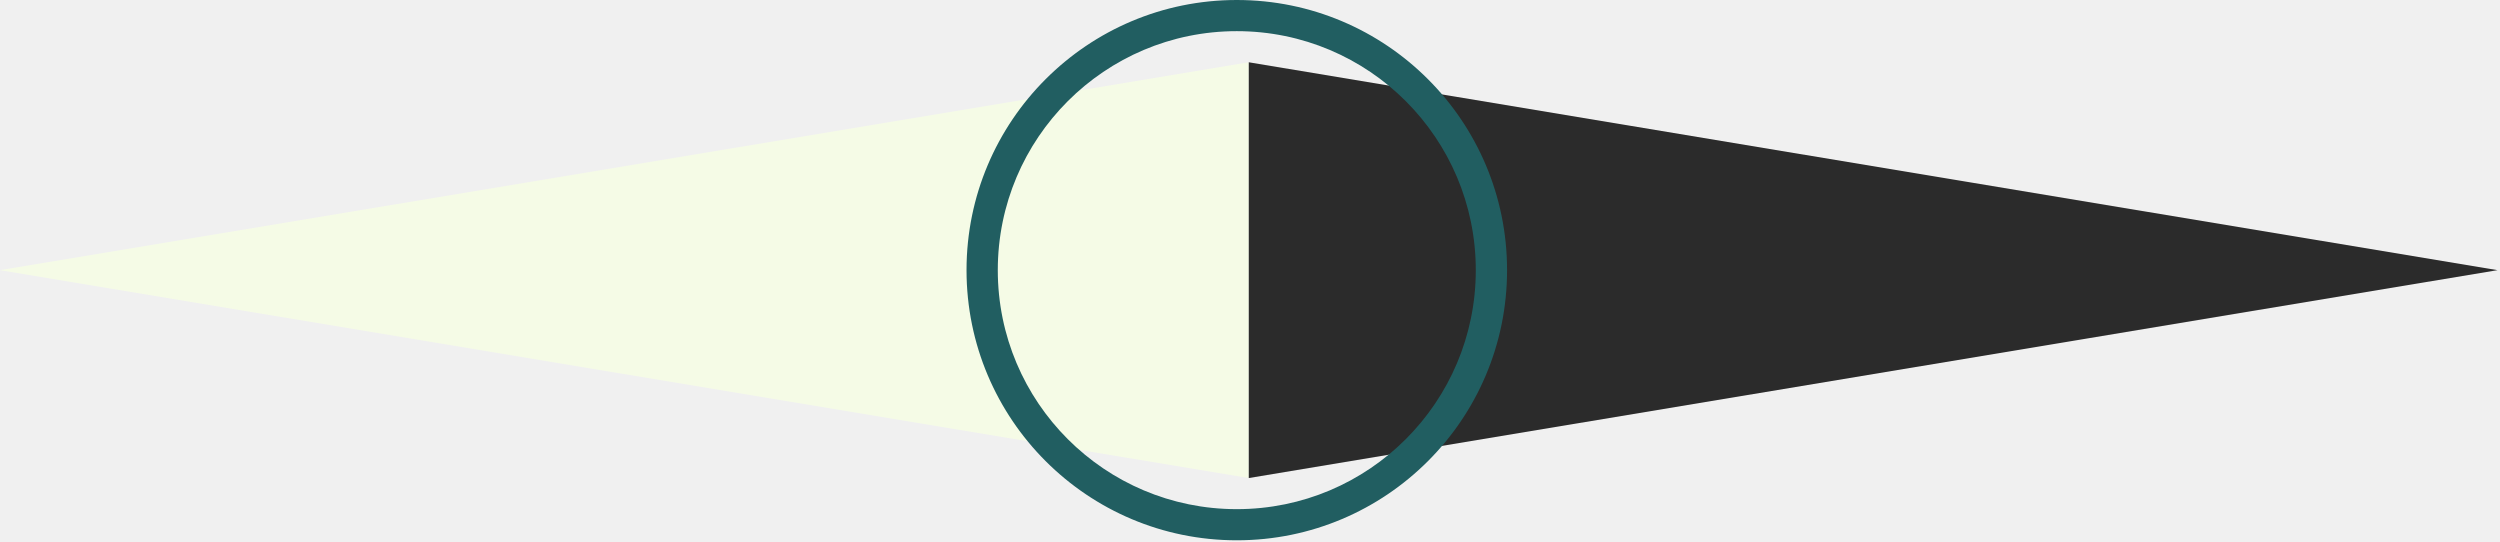
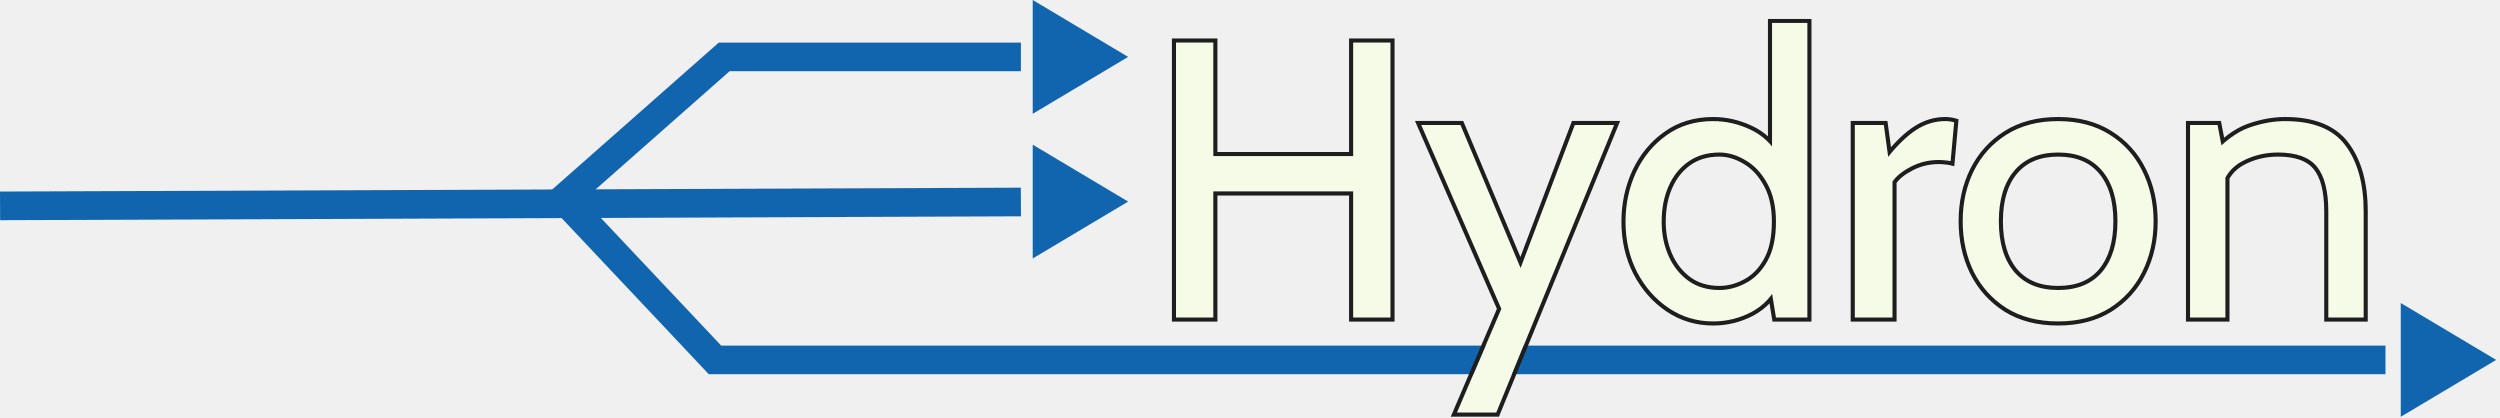
- <svg xmlns="http://www.w3.org/2000/svg" width="849" height="184" viewBox="0 0 849 184" fill="none">
-   <path d="M0 91.745L424.083 21.147V162.342L0 91.745Z" fill="#F5FBE6" />
-   <path d="M848.166 91.745L424.083 162.342V21.147L848.166 91.745Z" fill="#2B2B2B" />
-   <path d="M420.015 0C470.705 0 511.798 41.075 511.798 91.743C511.798 142.411 470.705 183.485 420.015 183.485C369.325 183.485 328.232 142.411 328.232 91.743C328.232 41.075 369.325 0 420.015 0ZM420.014 10.581C375.188 10.581 338.849 46.919 338.849 91.744C338.849 136.569 375.188 172.908 420.014 172.908C464.84 172.908 501.179 136.569 501.179 91.744C501.179 46.919 464.84 10.581 420.014 10.581Z" fill="#215E61" />
+ <svg xmlns="http://www.w3.org/2000/svg" width="611" height="102" viewBox="0 0 611 102" fill="none">
+   <path d="M0.015 50.316L0.031 53.816L249.523 52.865L249.508 49.365L249.492 45.865L-4.1381e-06 46.816L0.015 50.316Z" fill="#1165AF" />
+   <path d="M139.256 50.316L174.744 87.959H583.017" stroke="#1165AF" stroke-width="7" />
+   <path d="M136.787 49.367L176.991 13.907H249.508" stroke="#1165AF" stroke-width="7" />
+   <path d="M275.714 13.907L252.397 27.814V1.90735e-06L275.714 13.907Z" fill="#1165AF" />
+   <path d="M275.714 49.265L252.397 63.172V35.358L275.714 49.265Z" fill="#1165AF" />
+   <path d="M610.058 87.959L586.741 101.866V74.052L610.058 87.959Z" fill="#1165AF" />
+   <mask id="path-7-outside-1_56_15" maskUnits="userSpaceOnUse" x="285.736" y="4.597" width="293" height="98" fill="black">
+     <rect fill="white" x="285.736" y="4.597" width="293" height="98" />
+     <path d="M287.416 77.597V10.397H296.536V38.141H330.712V10.397H339.832V77.597H330.712V46.781H296.536V77.597H287.416ZM356.081 100.829L366.929 75.485L347.345 30.557H356.945L371.633 65.501L384.881 30.557H394.481L365.681 100.829H356.081ZM418.684 78.557C414.684 78.557 411.068 77.469 407.836 75.293C404.604 73.117 402.028 70.189 400.108 66.509C398.22 62.829 397.276 58.717 397.276 54.173C397.276 49.853 398.14 45.821 399.868 42.077C401.628 38.333 404.108 35.325 407.308 33.053C410.508 30.749 414.3 29.597 418.684 29.597C421.82 29.597 424.844 30.285 427.756 31.661C430.7 33.005 433.084 35.261 434.908 38.429L433.084 39.677V5.597H441.724V77.597H434.044L432.412 67.613L434.62 69.149C433.244 72.253 431.084 74.605 428.14 76.205C425.196 77.773 422.044 78.557 418.684 78.557ZM420.22 70.877C422.396 70.877 424.54 70.317 426.652 69.197C428.796 68.077 430.556 66.301 431.932 63.869C433.34 61.405 434.044 58.173 434.044 54.173C434.044 50.461 433.34 47.357 431.932 44.861C430.556 42.333 428.796 40.445 426.652 39.197C424.54 37.917 422.396 37.277 420.22 37.277C417.276 37.277 414.748 38.013 412.636 39.485C410.524 40.957 408.908 42.973 407.788 45.533C406.668 48.061 406.108 50.941 406.108 54.173C406.108 57.213 406.668 59.997 407.788 62.525C408.908 65.053 410.524 67.085 412.636 68.621C414.748 70.125 417.276 70.877 420.22 70.877ZM453.31 77.597V30.557H460.414L461.47 38.333C463.87 35.357 466.158 33.165 468.334 31.757C470.542 30.317 472.894 29.597 475.39 29.597C476.19 29.597 476.926 29.693 477.598 29.885L476.734 39.389C476.318 39.293 475.87 39.229 475.39 39.197C474.942 39.133 474.43 39.101 473.854 39.101C471.358 39.101 469.054 39.661 466.942 40.781C464.862 41.869 463.39 43.069 462.526 44.381V77.597H453.31ZM503.011 78.557C498.083 78.557 493.875 77.469 490.387 75.293C486.931 73.085 484.275 70.141 482.419 66.461C480.595 62.749 479.683 58.621 479.683 54.077C479.683 49.533 480.595 45.421 482.419 41.741C484.275 38.029 486.931 35.085 490.387 32.909C493.875 30.701 498.083 29.597 503.011 29.597C507.907 29.597 512.099 30.701 515.587 32.909C519.075 35.085 521.731 38.029 523.555 41.741C525.411 45.421 526.339 49.533 526.339 54.077C526.339 58.621 525.411 62.749 523.555 66.461C521.731 70.141 519.075 73.085 515.587 75.293C512.099 77.469 507.907 78.557 503.011 78.557ZM503.011 70.877C507.683 70.877 511.267 69.405 513.763 66.461C516.259 63.485 517.507 59.357 517.507 54.077C517.507 48.797 516.259 44.685 513.763 41.741C511.267 38.765 507.683 37.277 503.011 37.277C498.371 37.277 494.787 38.765 492.259 41.741C489.763 44.685 488.515 48.797 488.515 54.077C488.515 59.357 489.763 63.485 492.259 66.461C494.787 69.405 498.371 70.877 503.011 70.877ZM535.248 77.597V30.557H541.968L543.696 39.581L540.336 38.141C543.504 34.621 546.592 32.317 549.6 31.229C552.64 30.141 555.6 29.597 558.48 29.597C565.36 29.597 570.272 31.581 573.216 35.549C576.192 39.517 577.68 44.893 577.68 51.677V77.597H569.04V51.677C569.04 46.685 568.112 43.037 566.256 40.733C564.4 38.429 561.232 37.277 556.752 37.277C553.584 37.277 550.672 37.981 548.016 39.389C545.392 40.765 543.664 42.973 542.832 46.013L543.888 40.733V77.597H535.248Z" />
+   </mask>
+   <path d="M287.416 77.597V10.397H296.536V38.141H330.712V10.397H339.832V77.597H330.712V46.781H296.536V77.597H287.416ZM356.081 100.829L366.929 75.485L347.345 30.557H356.945L371.633 65.501L384.881 30.557H394.481L365.681 100.829H356.081ZM418.684 78.557C414.684 78.557 411.068 77.469 407.836 75.293C404.604 73.117 402.028 70.189 400.108 66.509C398.22 62.829 397.276 58.717 397.276 54.173C397.276 49.853 398.14 45.821 399.868 42.077C401.628 38.333 404.108 35.325 407.308 33.053C410.508 30.749 414.3 29.597 418.684 29.597C421.82 29.597 424.844 30.285 427.756 31.661C430.7 33.005 433.084 35.261 434.908 38.429L433.084 39.677V5.597H441.724V77.597H434.044L432.412 67.613L434.62 69.149C433.244 72.253 431.084 74.605 428.14 76.205C425.196 77.773 422.044 78.557 418.684 78.557ZM420.22 70.877C422.396 70.877 424.54 70.317 426.652 69.197C428.796 68.077 430.556 66.301 431.932 63.869C433.34 61.405 434.044 58.173 434.044 54.173C434.044 50.461 433.34 47.357 431.932 44.861C430.556 42.333 428.796 40.445 426.652 39.197C424.54 37.917 422.396 37.277 420.22 37.277C417.276 37.277 414.748 38.013 412.636 39.485C410.524 40.957 408.908 42.973 407.788 45.533C406.668 48.061 406.108 50.941 406.108 54.173C406.108 57.213 406.668 59.997 407.788 62.525C408.908 65.053 410.524 67.085 412.636 68.621C414.748 70.125 417.276 70.877 420.22 70.877ZM453.31 77.597V30.557H460.414L461.47 38.333C463.87 35.357 466.158 33.165 468.334 31.757C470.542 30.317 472.894 29.597 475.39 29.597C476.19 29.597 476.926 29.693 477.598 29.885L476.734 39.389C476.318 39.293 475.87 39.229 475.39 39.197C474.942 39.133 474.43 39.101 473.854 39.101C471.358 39.101 469.054 39.661 466.942 40.781C464.862 41.869 463.39 43.069 462.526 44.381V77.597H453.31ZM503.011 78.557C498.083 78.557 493.875 77.469 490.387 75.293C486.931 73.085 484.275 70.141 482.419 66.461C480.595 62.749 479.683 58.621 479.683 54.077C479.683 49.533 480.595 45.421 482.419 41.741C484.275 38.029 486.931 35.085 490.387 32.909C493.875 30.701 498.083 29.597 503.011 29.597C507.907 29.597 512.099 30.701 515.587 32.909C519.075 35.085 521.731 38.029 523.555 41.741C525.411 45.421 526.339 49.533 526.339 54.077C526.339 58.621 525.411 62.749 523.555 66.461C521.731 70.141 519.075 73.085 515.587 75.293C512.099 77.469 507.907 78.557 503.011 78.557ZM503.011 70.877C507.683 70.877 511.267 69.405 513.763 66.461C516.259 63.485 517.507 59.357 517.507 54.077C517.507 48.797 516.259 44.685 513.763 41.741C511.267 38.765 507.683 37.277 503.011 37.277C498.371 37.277 494.787 38.765 492.259 41.741C489.763 44.685 488.515 48.797 488.515 54.077C488.515 59.357 489.763 63.485 492.259 66.461C494.787 69.405 498.371 70.877 503.011 70.877ZM535.248 77.597V30.557H541.968L543.696 39.581L540.336 38.141C543.504 34.621 546.592 32.317 549.6 31.229C552.64 30.141 555.6 29.597 558.48 29.597C565.36 29.597 570.272 31.581 573.216 35.549C576.192 39.517 577.68 44.893 577.68 51.677V77.597H569.04V51.677C569.04 46.685 568.112 43.037 566.256 40.733C564.4 38.429 561.232 37.277 556.752 37.277C553.584 37.277 550.672 37.981 548.016 39.389C545.392 40.765 543.664 42.973 542.832 46.013L543.888 40.733V77.597H535.248Z" fill="#F5FBE6" />
+   <path d="M287.416 77.597H286.416V78.597H287.416V77.597ZM287.416 10.397V9.397H286.416V10.397H287.416ZM296.536 10.397H297.536V9.397H296.536V10.397ZM296.536 38.141H295.536V39.141H296.536V38.141ZM330.712 38.141V39.141H331.712V38.141H330.712ZM330.712 10.397V9.397H329.712V10.397H330.712ZM339.832 10.397H340.832V9.397H339.832V10.397ZM339.832 77.597V78.597H340.832V77.597H339.832ZM330.712 77.597H329.712V78.597H330.712V77.597ZM330.712 46.781H331.712V45.781H330.712V46.781ZM296.536 46.781V45.781H295.536V46.781H296.536ZM296.536 77.597V78.597H297.536V77.597H296.536ZM287.416 77.597H288.416V10.397H287.416H286.416V77.597H287.416ZM287.416 10.397V11.397H296.536V10.397V9.397H287.416V10.397ZM296.536 10.397H295.536V38.141H296.536H297.536V10.397H296.536ZM296.536 38.141V39.141H330.712V38.141V37.141H296.536V38.141ZM330.712 38.141H331.712V10.397H330.712H329.712V38.141H330.712ZM330.712 10.397V11.397H339.832V10.397V9.397H330.712V10.397ZM339.832 10.397H338.832V77.597H339.832H340.832V10.397H339.832ZM339.832 77.597V76.597H330.712V77.597V78.597H339.832V77.597ZM330.712 77.597H331.712V46.781H330.712H329.712V77.597H330.712ZM330.712 46.781V45.781H296.536V46.781V47.781H330.712V46.781ZM296.536 46.781H295.536V77.597H296.536H297.536V46.781H296.536ZM296.536 77.597V76.597H287.416V77.597V78.597H296.536V77.597ZM356.081 100.829L355.162 100.436L354.565 101.829H356.081V100.829ZM366.929 75.485L367.848 75.879L368.018 75.482L367.846 75.086L366.929 75.485ZM347.345 30.557V29.557H345.818L346.428 30.957L347.345 30.557ZM356.945 30.557L357.867 30.17L357.609 29.557H356.945V30.557ZM371.633 65.501L370.711 65.889L371.681 68.196L372.568 65.856L371.633 65.501ZM384.881 30.557V29.557H384.191L383.946 30.203L384.881 30.557ZM394.481 30.557L395.406 30.937L395.972 29.557H394.481V30.557ZM365.681 100.829V101.829H366.352L366.606 101.209L365.681 100.829ZM356.081 100.829L357 101.223L367.848 75.879L366.929 75.485L366.01 75.092L355.162 100.436L356.081 100.829ZM366.929 75.485L367.846 75.086L348.262 30.158L347.345 30.557L346.428 30.957L366.012 75.885L366.929 75.485ZM347.345 30.557V31.557H356.945V30.557V29.557H347.345V30.557ZM356.945 30.557L356.023 30.945L370.711 65.889L371.633 65.501L372.555 65.114L357.867 30.17L356.945 30.557ZM371.633 65.501L372.568 65.856L385.816 30.912L384.881 30.557L383.946 30.203L370.698 65.147L371.633 65.501ZM384.881 30.557V31.557H394.481V30.557V29.557H384.881V30.557ZM394.481 30.557L393.556 30.178L364.756 100.45L365.681 100.829L366.606 101.209L395.406 30.937L394.481 30.557ZM365.681 100.829V99.829H356.081V100.829V101.829H365.681V100.829ZM407.836 75.293L407.278 76.123V76.123L407.836 75.293ZM400.108 66.509L399.219 66.966L399.222 66.972L400.108 66.509ZM399.868 42.077L398.963 41.652L398.96 41.658L399.868 42.077ZM407.308 33.053L407.887 33.869L407.893 33.865L407.308 33.053ZM427.756 31.661L427.329 32.566L427.341 32.571L427.756 31.661ZM434.908 38.429L435.473 39.255L436.237 38.732L435.775 37.93L434.908 38.429ZM433.084 39.677H432.084V41.573L433.649 40.503L433.084 39.677ZM433.084 5.597V4.597H432.084V5.597H433.084ZM441.724 5.597H442.724V4.597H441.724V5.597ZM441.724 77.597V78.597H442.724V77.597H441.724ZM434.044 77.597L433.057 77.759L433.195 78.597H434.044V77.597ZM432.412 67.613L432.983 66.792L431.044 65.444L431.425 67.775L432.412 67.613ZM434.62 69.149L435.535 69.555L435.869 68.8L435.191 68.328L434.62 69.149ZM428.14 76.205L428.61 77.088L428.618 77.084L428.14 76.205ZM426.652 69.197L426.189 68.311L426.184 68.314L426.652 69.197ZM431.932 63.869L431.064 63.373L431.062 63.377L431.932 63.869ZM431.932 44.861L431.054 45.339L431.058 45.346L431.061 45.353L431.932 44.861ZM426.652 39.197L426.134 40.053L426.142 40.057L426.149 40.062L426.652 39.197ZM412.636 39.485L412.065 38.665V38.665L412.636 39.485ZM407.788 45.533L408.703 45.938L408.704 45.934L407.788 45.533ZM407.788 62.525L408.703 62.12V62.12L407.788 62.525ZM412.636 68.621L412.048 69.43L412.056 69.436L412.636 68.621ZM418.684 78.557V77.557C414.878 77.557 411.457 76.526 408.395 74.464L407.836 75.293L407.278 76.123C410.679 78.413 414.491 79.557 418.684 79.557V78.557ZM407.836 75.293L408.395 74.464C405.31 72.387 402.843 69.589 400.995 66.047L400.108 66.509L399.222 66.972C401.214 70.79 403.899 73.848 407.278 76.123L407.836 75.293ZM400.108 66.509L400.998 66.053C399.189 62.528 398.276 58.575 398.276 54.173H397.276H396.276C396.276 58.86 397.251 63.131 399.219 66.966L400.108 66.509ZM397.276 54.173H398.276C398.276 49.991 399.112 46.103 400.776 42.496L399.868 42.077L398.96 41.658C397.169 45.54 396.276 49.716 396.276 54.173H397.276ZM399.868 42.077L400.773 42.503C402.464 38.906 404.835 36.035 407.887 33.869L407.308 33.053L406.729 32.238C403.381 34.615 400.792 37.761 398.963 41.652L399.868 42.077ZM407.308 33.053L407.893 33.865C410.904 31.697 414.485 30.597 418.684 30.597V29.597V28.597C414.115 28.597 410.113 29.802 406.724 32.242L407.308 33.053ZM418.684 29.597V30.597C421.669 30.597 424.547 31.251 427.329 32.566L427.756 31.661L428.184 30.757C425.142 29.32 421.972 28.597 418.684 28.597V29.597ZM427.756 31.661L427.341 32.571C430.071 33.818 432.308 35.916 434.042 38.928L434.908 38.429L435.775 37.93C433.861 34.606 431.329 32.193 428.172 30.752L427.756 31.661ZM434.908 38.429L434.344 37.604L432.52 38.852L433.084 39.677L433.649 40.503L435.473 39.255L434.908 38.429ZM433.084 39.677H434.084V5.597H433.084H432.084V39.677H433.084ZM433.084 5.597V6.597H441.724V5.597V4.597H433.084V5.597ZM441.724 5.597H440.724V77.597H441.724H442.724V5.597H441.724ZM441.724 77.597V76.597H434.044V77.597V78.597H441.724V77.597ZM434.044 77.597L435.031 77.436L433.399 67.452L432.412 67.613L431.425 67.775L433.057 77.759L434.044 77.597ZM432.412 67.613L431.841 68.434L434.049 69.97L434.62 69.149L435.191 68.328L432.983 66.792L432.412 67.613ZM434.62 69.149L433.706 68.744C432.418 71.649 430.41 73.834 427.663 75.327L428.14 76.205L428.618 77.084C431.758 75.377 434.07 72.857 435.535 69.555L434.62 69.149ZM428.14 76.205L427.67 75.323C424.872 76.813 421.882 77.557 418.684 77.557V78.557V79.557C422.207 79.557 425.521 78.734 428.61 77.088L428.14 76.205ZM420.22 70.877V71.877C422.575 71.877 424.879 71.27 427.121 70.081L426.652 69.197L426.184 68.314C424.202 69.365 422.217 69.877 420.22 69.877V70.877ZM426.652 69.197L427.115 70.084C429.456 68.861 431.347 66.935 432.803 64.362L431.932 63.869L431.062 63.377C429.766 65.668 428.137 67.293 426.189 68.311L426.652 69.197ZM431.932 63.869L432.801 64.365C434.323 61.701 435.044 58.28 435.044 54.173H434.044H433.044C433.044 58.067 432.357 61.11 431.064 63.373L431.932 63.869ZM434.044 54.173H435.044C435.044 50.339 434.317 47.054 432.803 44.37L431.932 44.861L431.061 45.353C432.363 47.661 433.044 50.584 433.044 54.173H434.044ZM431.932 44.861L432.811 44.383C431.361 41.721 429.481 39.687 427.155 38.333L426.652 39.197L426.149 40.062C428.111 41.204 429.751 42.946 431.054 45.339L431.932 44.861ZM426.652 39.197L427.171 38.342C424.924 36.98 422.603 36.277 420.22 36.277V37.277V38.277C422.19 38.277 424.157 38.854 426.134 40.053L426.652 39.197ZM420.22 37.277V36.277C417.102 36.277 414.368 37.06 412.065 38.665L412.636 39.485L413.208 40.306C415.129 38.967 417.45 38.277 420.22 38.277V37.277ZM412.636 39.485L412.065 38.665C409.788 40.251 408.06 42.419 406.872 45.133L407.788 45.533L408.704 45.934C409.757 43.528 411.26 41.663 413.208 40.306L412.636 39.485ZM407.788 45.533L406.874 45.128C405.689 47.804 405.108 50.825 405.108 54.173H406.108H407.108C407.108 51.057 407.648 48.319 408.703 45.938L407.788 45.533ZM406.108 54.173H405.108C405.108 57.339 405.692 60.263 406.874 62.93L407.788 62.525L408.703 62.12C407.645 59.732 407.108 57.088 407.108 54.173H406.108ZM407.788 62.525L406.874 62.93C408.061 65.609 409.785 67.784 412.048 69.43L412.636 68.621L413.224 67.813C411.263 66.386 409.756 64.497 408.703 62.12L407.788 62.525ZM412.636 68.621L412.056 69.436C414.36 71.076 417.098 71.877 420.22 71.877V70.877V69.877C417.455 69.877 415.137 69.174 413.216 67.807L412.636 68.621ZM453.31 77.597H452.31V78.597H453.31V77.597ZM453.31 30.557V29.557H452.31V30.557H453.31ZM460.414 30.557L461.405 30.423L461.288 29.557H460.414V30.557ZM461.47 38.333L460.479 38.468L460.792 40.768L462.249 38.961L461.47 38.333ZM468.334 31.757L468.878 32.597L468.881 32.595L468.334 31.757ZM477.598 29.885L478.594 29.976L478.669 29.151L477.873 28.924L477.598 29.885ZM476.734 39.389L476.509 40.364L477.626 40.621L477.73 39.48L476.734 39.389ZM475.39 39.197L475.249 40.187L475.286 40.193L475.324 40.195L475.39 39.197ZM466.942 40.781L467.406 41.667L467.411 41.665L466.942 40.781ZM462.526 44.381L461.691 43.831L461.526 44.082V44.381H462.526ZM462.526 77.597V78.597H463.526V77.597H462.526ZM453.31 77.597H454.31V30.557H453.31H452.31V77.597H453.31ZM453.31 30.557V31.557H460.414V30.557V29.557H453.31V30.557ZM460.414 30.557L459.423 30.692L460.479 38.468L461.47 38.333L462.461 38.199L461.405 30.423L460.414 30.557ZM461.47 38.333L462.249 38.961C464.611 36.032 466.822 33.927 468.878 32.597L468.334 31.757L467.791 30.918C465.494 32.404 463.13 34.682 460.692 37.706L461.47 38.333ZM468.334 31.757L468.881 32.595C470.936 31.255 473.099 30.597 475.39 30.597V29.597V28.597C472.689 28.597 470.149 29.38 467.788 30.92L468.334 31.757ZM475.39 29.597V30.597C476.111 30.597 476.753 30.684 477.324 30.847L477.598 29.885L477.873 28.924C477.1 28.703 476.27 28.597 475.39 28.597V29.597ZM477.598 29.885L476.602 29.795L475.738 39.299L476.734 39.389L477.73 39.48L478.594 29.976L477.598 29.885ZM476.734 39.389L476.959 38.415C476.485 38.306 475.984 38.235 475.457 38.2L475.39 39.197L475.324 40.195C475.757 40.224 476.152 40.281 476.509 40.364L476.734 39.389ZM475.39 39.197L475.532 38.207C475.026 38.135 474.466 38.101 473.854 38.101V39.101V40.101C474.395 40.101 474.858 40.132 475.249 40.187L475.39 39.197ZM473.854 39.101V38.101C471.202 38.101 468.737 38.698 466.474 39.898L466.942 40.781L467.411 41.665C469.372 40.625 471.514 40.101 473.854 40.101V39.101ZM466.942 40.781L466.479 39.895C464.317 41.026 462.683 42.325 461.691 43.831L462.526 44.381L463.361 44.931C464.097 43.814 465.408 42.713 467.406 41.667L466.942 40.781ZM462.526 44.381H461.526V77.597H462.526H463.526V44.381H462.526ZM462.526 77.597V76.597H453.31V77.597V78.597H462.526V77.597ZM490.387 75.293L489.848 76.136L489.857 76.142L490.387 75.293ZM482.419 66.461L481.521 66.902L481.526 66.912L482.419 66.461ZM482.419 41.741L481.524 41.294L481.523 41.297L482.419 41.741ZM490.387 32.909L490.919 33.756L490.921 33.754L490.387 32.909ZM515.587 32.909L515.052 33.754L515.057 33.758L515.587 32.909ZM523.555 41.741L522.657 42.182L522.662 42.192L523.555 41.741ZM523.555 66.461L522.66 66.014L522.659 66.017L523.555 66.461ZM515.587 75.293L516.116 76.142L516.121 76.138L515.587 75.293ZM513.763 66.461L514.525 67.108L514.529 67.104L513.763 66.461ZM513.763 41.741L512.996 42.384L513 42.388L513.763 41.741ZM492.259 41.741L491.496 41.094L491.496 41.095L492.259 41.741ZM492.259 66.461L491.492 67.104L491.5 67.113L492.259 66.461ZM503.011 78.557V77.557C498.232 77.557 494.216 76.504 490.916 74.445L490.387 75.293L489.857 76.142C493.533 78.435 497.933 79.557 503.011 79.557V78.557ZM490.387 75.293L490.925 74.451C487.621 72.34 485.087 69.532 483.311 66.011L482.419 66.461L481.526 66.912C483.462 70.751 486.24 73.831 489.848 76.136L490.387 75.293ZM482.419 66.461L483.316 66.02C481.566 62.459 480.683 58.484 480.683 54.077H479.683H478.683C478.683 58.759 479.623 63.04 481.521 66.902L482.419 66.461ZM479.683 54.077H480.683C480.683 49.671 481.566 45.713 483.315 42.185L482.419 41.741L481.523 41.297C479.623 45.129 478.683 49.396 478.683 54.077H479.683ZM482.419 41.741L483.313 42.189C485.089 38.637 487.621 35.833 490.919 33.756L490.387 32.909L489.854 32.063C486.24 34.338 483.461 37.421 481.524 41.294L482.419 41.741ZM490.387 32.909L490.921 33.754C494.221 31.666 498.235 30.597 503.011 30.597V29.597V28.597C497.93 28.597 493.528 29.737 489.852 32.064L490.387 32.909ZM503.011 29.597V30.597C507.753 30.597 511.751 31.665 515.052 33.754L515.587 32.909L516.121 32.064C512.446 29.738 508.06 28.597 503.011 28.597V29.597ZM515.587 32.909L515.057 33.758C518.386 35.834 520.915 38.637 522.657 42.182L523.555 41.741L524.452 41.3C522.546 37.422 519.763 34.336 516.116 32.061L515.587 32.909ZM523.555 41.741L522.662 42.192C524.44 45.718 525.339 49.673 525.339 54.077H526.339H527.339C527.339 49.393 526.381 45.124 524.447 41.291L523.555 41.741ZM526.339 54.077H525.339C525.339 58.481 524.44 62.454 522.66 66.014L523.555 66.461L524.449 66.909C526.381 63.045 527.339 58.762 527.339 54.077H526.339ZM523.555 66.461L522.659 66.017C520.916 69.532 518.386 72.338 515.052 74.448L515.587 75.293L516.121 76.138C519.763 73.833 522.545 70.751 524.451 66.905L523.555 66.461ZM515.587 75.293L515.057 74.445C511.756 76.504 507.756 77.557 503.011 77.557V78.557V79.557C508.058 79.557 512.441 78.434 516.116 76.142L515.587 75.293ZM503.011 70.877V71.877C507.909 71.877 511.799 70.323 514.525 67.108L513.763 66.461L513 65.815C510.734 68.487 507.457 69.877 503.011 69.877V70.877ZM513.763 66.461L514.529 67.104C517.222 63.892 518.507 59.508 518.507 54.077H517.507H516.507C516.507 59.207 515.295 63.078 512.996 65.819L513.763 66.461ZM517.507 54.077H518.507C518.507 48.648 517.223 44.276 514.525 41.095L513.763 41.741L513 42.388C515.294 45.094 516.507 48.947 516.507 54.077H517.507ZM513.763 41.741L514.529 41.099C511.804 37.85 507.912 36.277 503.011 36.277V37.277V38.277C507.453 38.277 510.729 39.681 512.996 42.384L513.763 41.741ZM503.011 37.277V36.277C498.138 36.277 494.251 37.852 491.496 41.094L492.259 41.741L493.021 42.389C495.323 39.679 498.603 38.277 503.011 38.277V37.277ZM492.259 41.741L491.496 41.095C488.798 44.276 487.515 48.648 487.515 54.077H488.515H489.515C489.515 48.947 490.727 45.094 493.021 42.388L492.259 41.741ZM488.515 54.077H487.515C487.515 59.508 488.799 63.892 491.492 67.104L492.259 66.461L493.025 65.819C490.726 63.078 489.515 59.207 489.515 54.077H488.515ZM492.259 66.461L491.5 67.113C494.255 70.322 498.142 71.877 503.011 71.877V70.877V69.877C498.599 69.877 495.318 68.489 493.017 65.81L492.259 66.461ZM535.248 77.597H534.248V78.597H535.248V77.597ZM535.248 30.557V29.557H534.248V30.557H535.248ZM541.968 30.557L542.95 30.369L542.794 29.557H541.968V30.557ZM543.696 39.581L543.302 40.501L545.032 41.242L544.678 39.393L543.696 39.581ZM540.336 38.141L539.593 37.472L538.658 38.51L539.942 39.06L540.336 38.141ZM549.6 31.229L549.263 30.288L549.26 30.289L549.6 31.229ZM573.216 35.549L572.413 36.145L572.416 36.149L573.216 35.549ZM577.68 77.597V78.597H578.68V77.597H577.68ZM569.04 77.597H568.04V78.597H569.04V77.597ZM566.256 40.733L565.477 41.361V41.361L566.256 40.733ZM548.016 39.389L548.48 40.275L548.484 40.273L548.016 39.389ZM542.832 46.013L541.851 45.817L543.796 46.277L542.832 46.013ZM543.888 40.733H544.888L542.907 40.537L543.888 40.733ZM543.888 77.597V78.597H544.888V77.597H543.888ZM535.248 77.597H536.248V30.557H535.248H534.248V77.597H535.248ZM535.248 30.557V31.557H541.968V30.557V29.557H535.248V30.557ZM541.968 30.557L540.986 30.745L542.714 39.769L543.696 39.581L544.678 39.393L542.95 30.369L541.968 30.557ZM543.696 39.581L544.09 38.662L540.73 37.222L540.336 38.141L539.942 39.06L543.302 40.501L543.696 39.581ZM540.336 38.141L541.079 38.81C544.186 35.358 547.143 33.181 549.94 32.17L549.6 31.229L549.26 30.289C546.04 31.453 542.822 33.885 539.593 37.472L540.336 38.141ZM549.6 31.229L549.937 32.171C552.882 31.117 555.728 30.597 558.48 30.597V29.597V28.597C555.472 28.597 552.398 29.166 549.263 30.288L549.6 31.229ZM558.48 29.597V30.597C565.176 30.597 569.725 32.522 572.413 36.145L573.216 35.549L574.019 34.953C570.819 30.641 565.544 28.597 558.48 28.597V29.597ZM573.216 35.549L572.416 36.149C575.222 39.891 576.68 45.031 576.68 51.677H577.68H578.68C578.68 44.755 577.162 39.144 574.016 34.949L573.216 35.549ZM577.68 51.677H576.68V77.597H577.68H578.68V51.677H577.68ZM577.68 77.597V76.597H569.04V77.597V78.597H577.68V77.597ZM569.04 77.597H570.04V51.677H569.04H568.04V77.597H569.04ZM569.04 51.677H570.04C570.04 46.6 569.103 42.674 567.035 40.106L566.256 40.733L565.477 41.361C567.12 43.401 568.04 46.77 568.04 51.677H569.04ZM566.256 40.733L567.035 40.106C564.908 37.466 561.376 36.277 556.752 36.277V37.277V38.277C561.088 38.277 563.892 39.393 565.477 41.361L566.256 40.733ZM556.752 37.277V36.277C553.43 36.277 550.356 37.017 547.547 38.506L548.016 39.389L548.484 40.273C550.988 38.946 553.738 38.277 556.752 38.277V37.277ZM548.016 39.389L547.551 38.504C544.665 40.017 542.767 42.461 541.867 45.749L542.832 46.013L543.796 46.277C544.56 43.486 546.119 41.513 548.48 40.275L548.016 39.389ZM542.832 46.013L543.812 46.209L544.868 40.929L543.888 40.733L542.907 40.537L541.851 45.817L542.832 46.013ZM543.888 40.733H542.888V77.597H543.888H544.888V40.733H543.888ZM543.888 77.597V76.597H535.248V77.597V78.597H543.888V77.597Z" fill="#1E1E1E" mask="url(#path-7-outside-1_56_15)" />
</svg>
